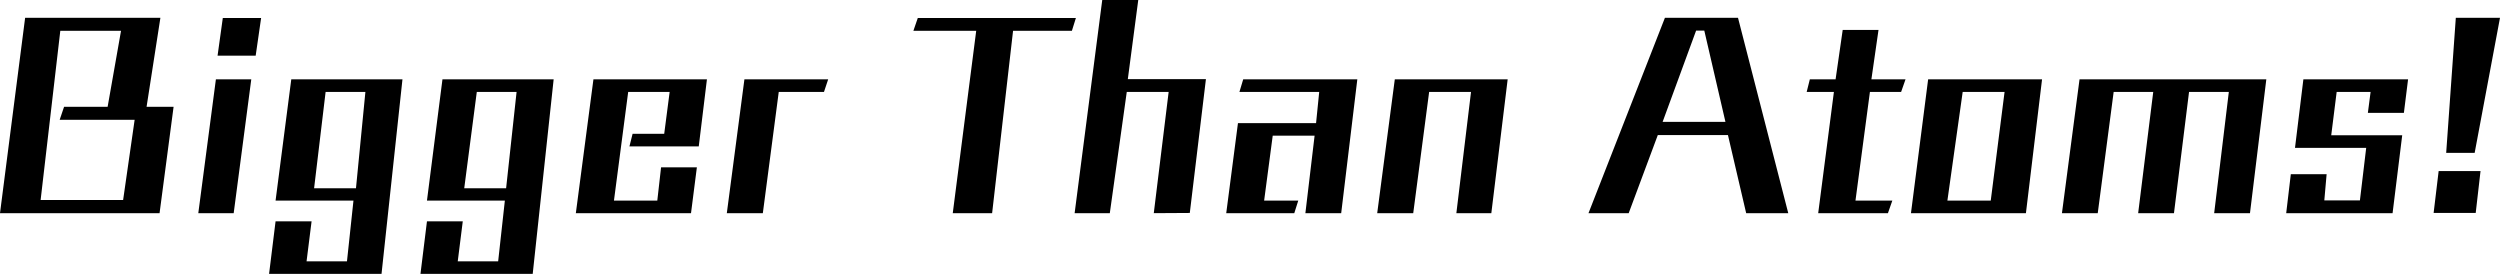
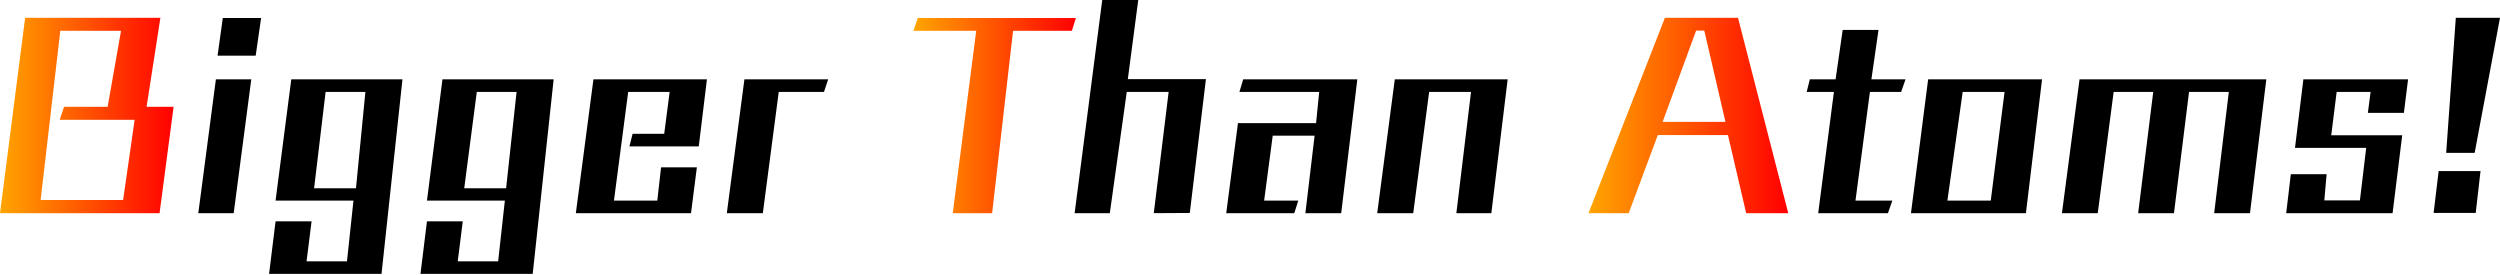
<svg xmlns="http://www.w3.org/2000/svg" id="レイヤー_1" data-name="レイヤー 1" viewBox="0 0 119.39 13.09">
-   <path d="M0,10.19,1.2.86H7.66L7,5.11H8.29l-.67,5.08ZM6.43,5.73H2.85l.21-.62H5.14l.64-3.63H2.88L1.94,9.56H5.88Z" transform="translate(0 -0.01)" />
+   <defs>
+     <linearGradient id="gradient01">
+       <stop offset="0%" stop-color="orange" />
+       <stop offset="100%" stop-color="red" />
+     </linearGradient>
+     <linearGradient id="gradient02" gradientTransform="rotate(90)">
+       <stop offset="0%" stop-color="blue" />
+       <stop offset="100%" stop-color="cyan" />
+     </linearGradient>
+   </defs>
+   <path fill="url(#gradient01)" d="M0,10.19,1.2.86H7.66L7,5.11H8.29l-.67,5.08ZM6.43,5.73H2.85l.21-.62H5.14l.64-3.63H2.88L1.94,9.56H5.88Z" transform="translate(0 -0.01)" />
  <path d="M9.47,10.19l.84-6.39H12l-.84,6.39Zm.92-7.52.25-1.8h1.83l-.26,1.8Z" transform="translate(0 -0.01)" />
  <path d="M12.85,13.09l.31-2.51h1.72l-.24,1.91h1.93l.31-2.9H13.16l.75-5.79h5.31l-1,9.29Zm4.6-8.69h-1.9L15,9h2Z" transform="translate(0 -0.01)" />
  <path d="M20.08,13.09l.31-2.51H22.1l-.24,1.91h1.93l.32-2.9H20.39l.74-5.79h5.31l-1,9.29ZM24.67,4.4h-1.9L22.17,9h2Z" transform="translate(0 -0.01)" />
  <path d="M27.5,10.19l.84-6.39h5.42L33.37,7H30.06l.15-.6h1.51l.26-2H30l-.68,5.19h2.07L31.57,8h1.71L33,10.19Z" transform="translate(0 -0.01)" />
  <path d="M34.71,10.19l.84-6.39h4l-.2.6H37.19l-.76,5.79Z" transform="translate(0 -0.01)" />
-   <path d="M45.5,10.19l1.12-8.71h-3l.21-.61h7.55l-.19.61H48.38l-1,8.71Z" transform="translate(0 -0.01)" />
+   <path fill="url(#gradient01)" d="M45.5,10.19l1.12-8.71h-3l.21-.61h7.55l-.19.61H48.38l-1,8.71Z" transform="translate(0 -0.01)" />
  <path d="M55.1,10.19l.71-5.79h-2L53,10.19H51.32L52.64,0h1.72l-.5,3.79h3.73l-.77,6.39Z" transform="translate(0 -0.01)" />
  <path d="M62.34,10.19l.44-3.7h-2l-.41,3.1H62l-.19.6H58.56l.56-4.3h3.73L63,4.4H59.19l.18-.6h5.45l-.77,6.39Z" transform="translate(0 -0.01)" />
  <path d="M69.55,10.19l.7-5.79h-2l-.76,5.79H65.77l.84-6.39H72l-.78,6.39Z" transform="translate(0 -0.01)" />
-   <path d="M83.39,10.19l-.87-3.73H79.17l-1.39,3.73H75.86L79.51.86H83l2.4,9.33Zm-2-8.72H81L79.4,5.83h3Z" transform="translate(0 -0.01)" />
+   <path fill="url(#gradient01)" d="M83.39,10.19l-.87-3.73H79.17l-1.39,3.73H75.86L79.51.86H83l2.4,9.33Zm-2-8.72H81L79.4,5.83h3Z" transform="translate(0 -0.01)" />
  <path d="M86.83,10.19l.75-5.79h-1.3l.15-.6h1.23L88,1.44h1.71L89.37,3.8H91l-.21.6H89.3l-.69,5.19h1.76l-.21.6Z" transform="translate(0 -0.01)" />
  <path d="M91.26,10.19l.82-6.39h5.44l-.77,6.39ZM95.73,4.4h-2L93,9.59h2.07Z" transform="translate(0 -0.01)" />
  <path d="M105.74,10.19l.7-5.79h-1.9l-.72,5.79h-1.71l.72-5.79h-1.89l-.76,5.79H98.47l.84-6.39h8.92l-.78,6.39Z" transform="translate(0 -0.01)" />
  <path d="M109.18,10.19l.22-1.86h1.71L111,9.58h1.7L113,7.07h-3.4L110,3.8h5l-.2,1.6h-1.72l.13-1h-1.62l-.26,2.07h3.39l-.46,3.72Z" transform="translate(0 -0.01)" />
  <path d="M116.22,10.18l.24-2h2l-.23,2Zm.6-2.87.46-6.45h2.11l-1.21,6.45Z" transform="translate(0 -0.01)" />
</svg>
